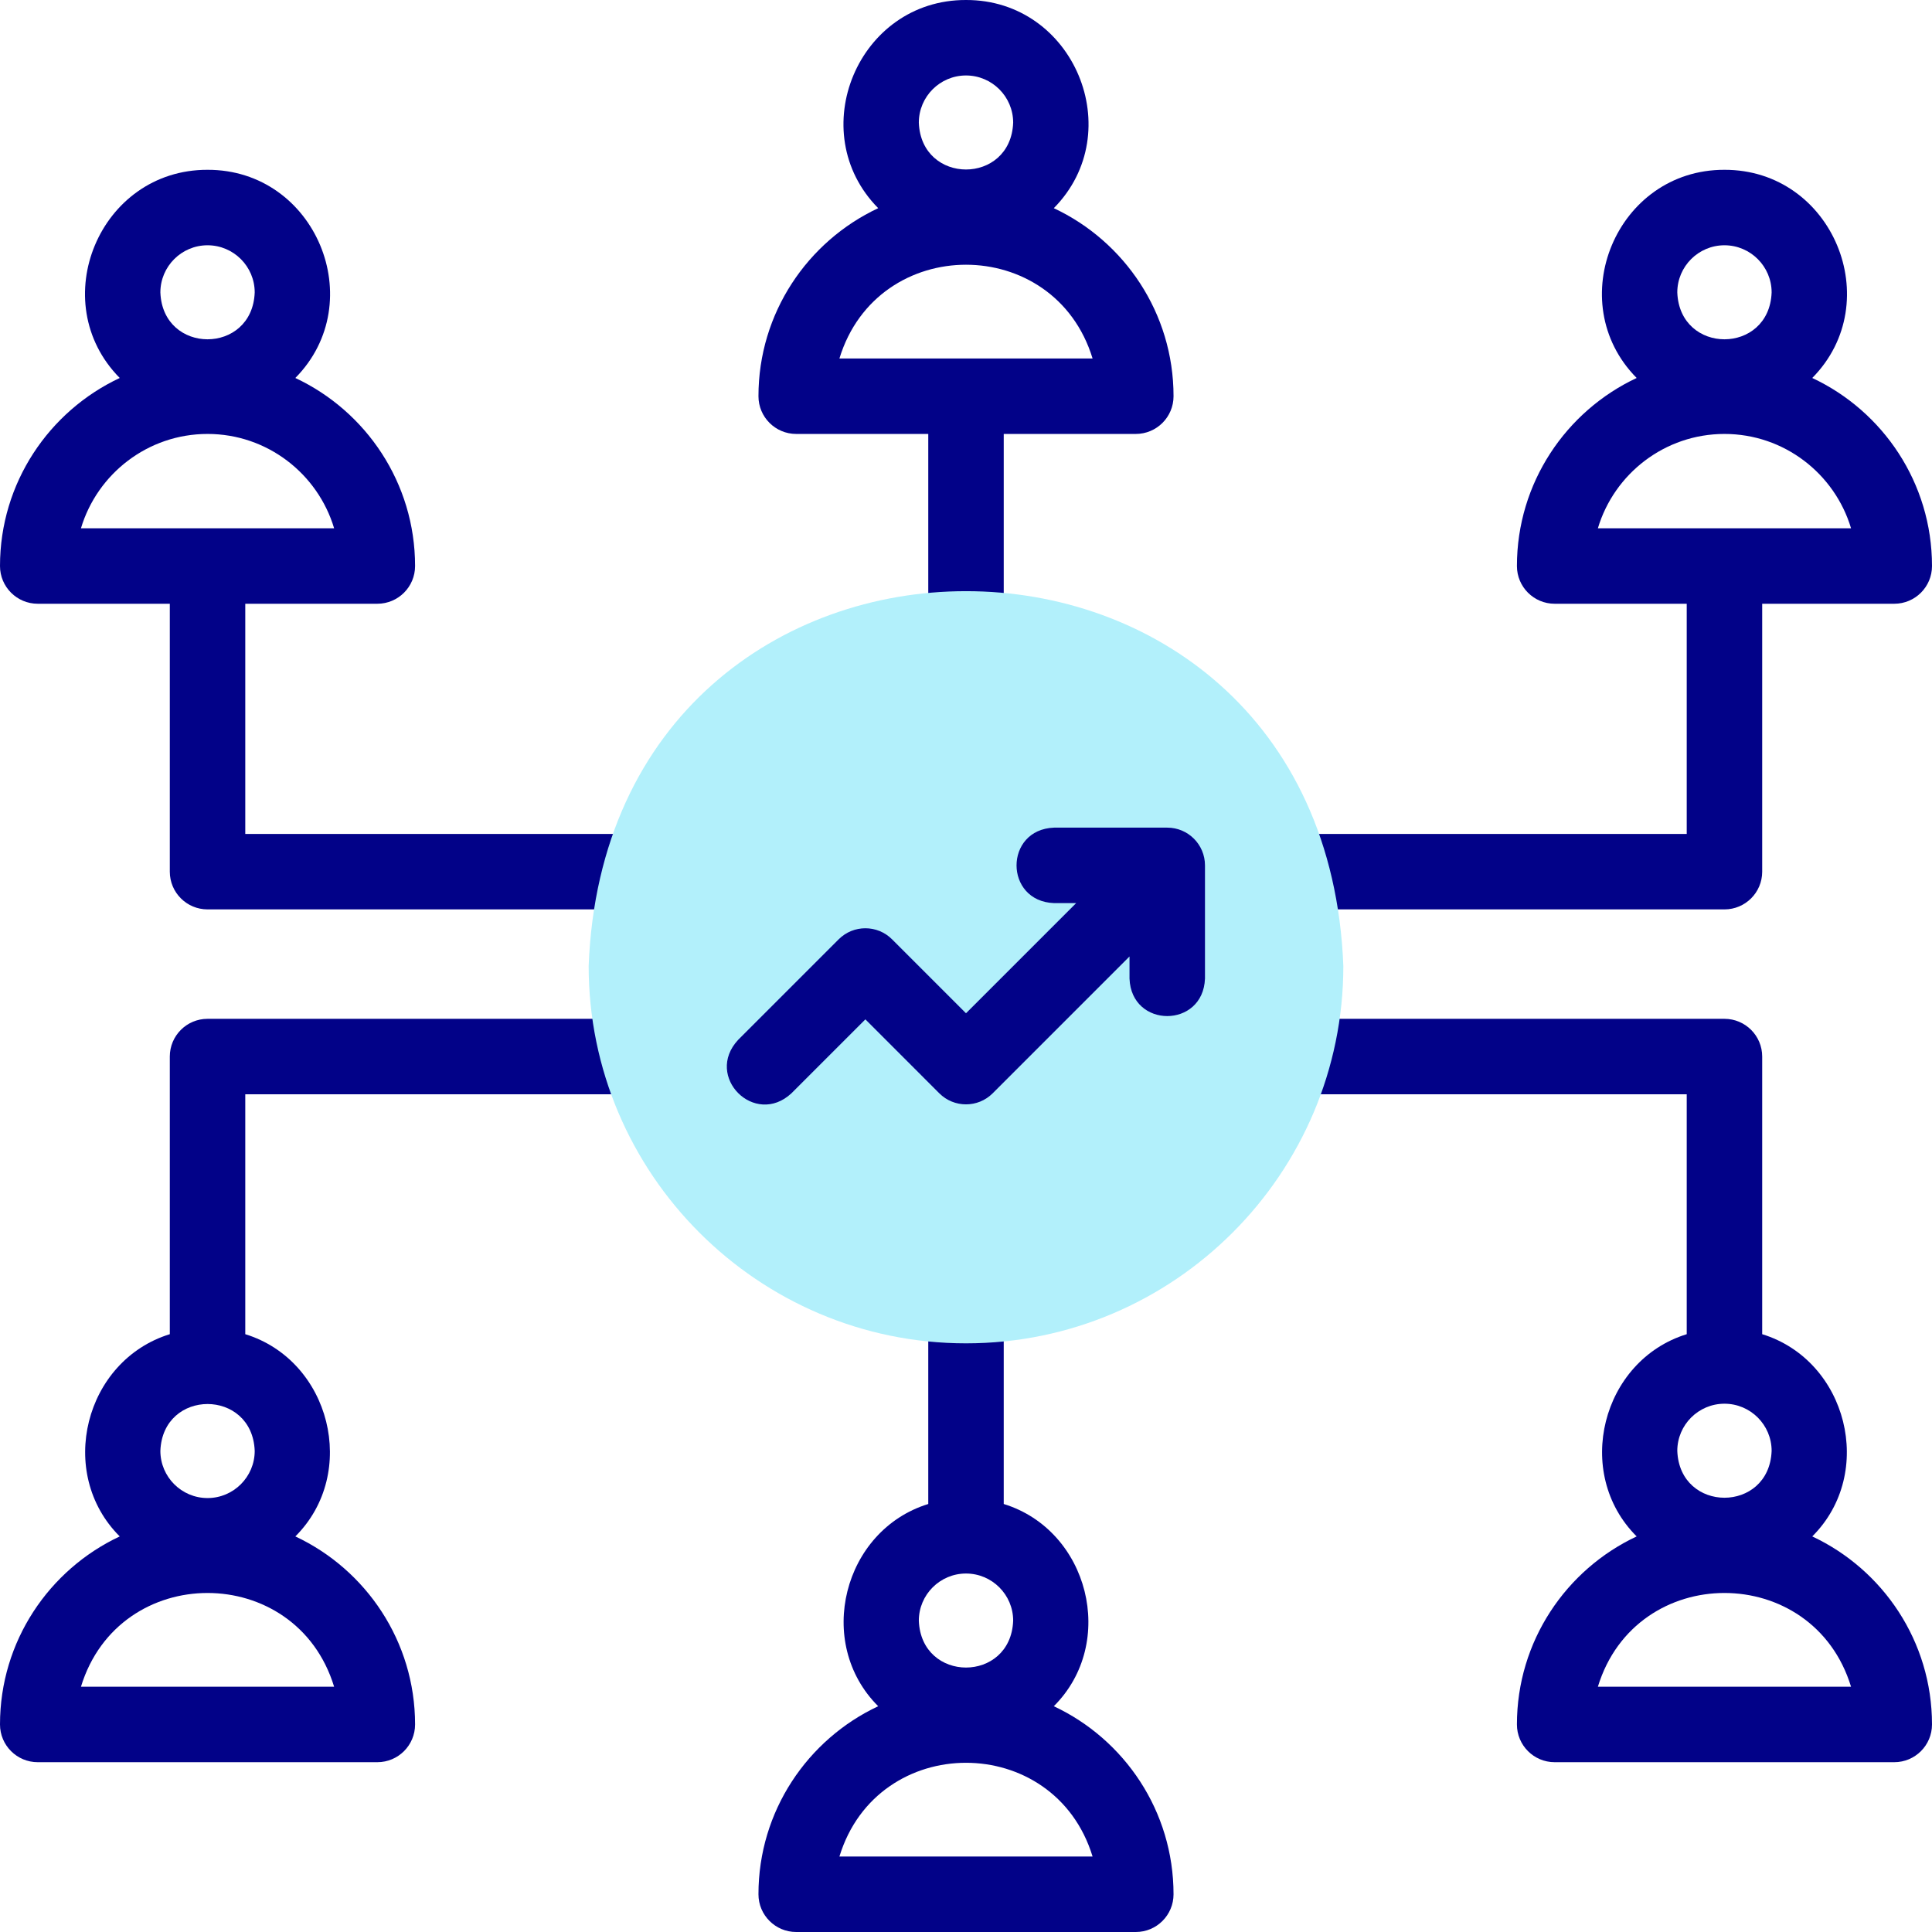
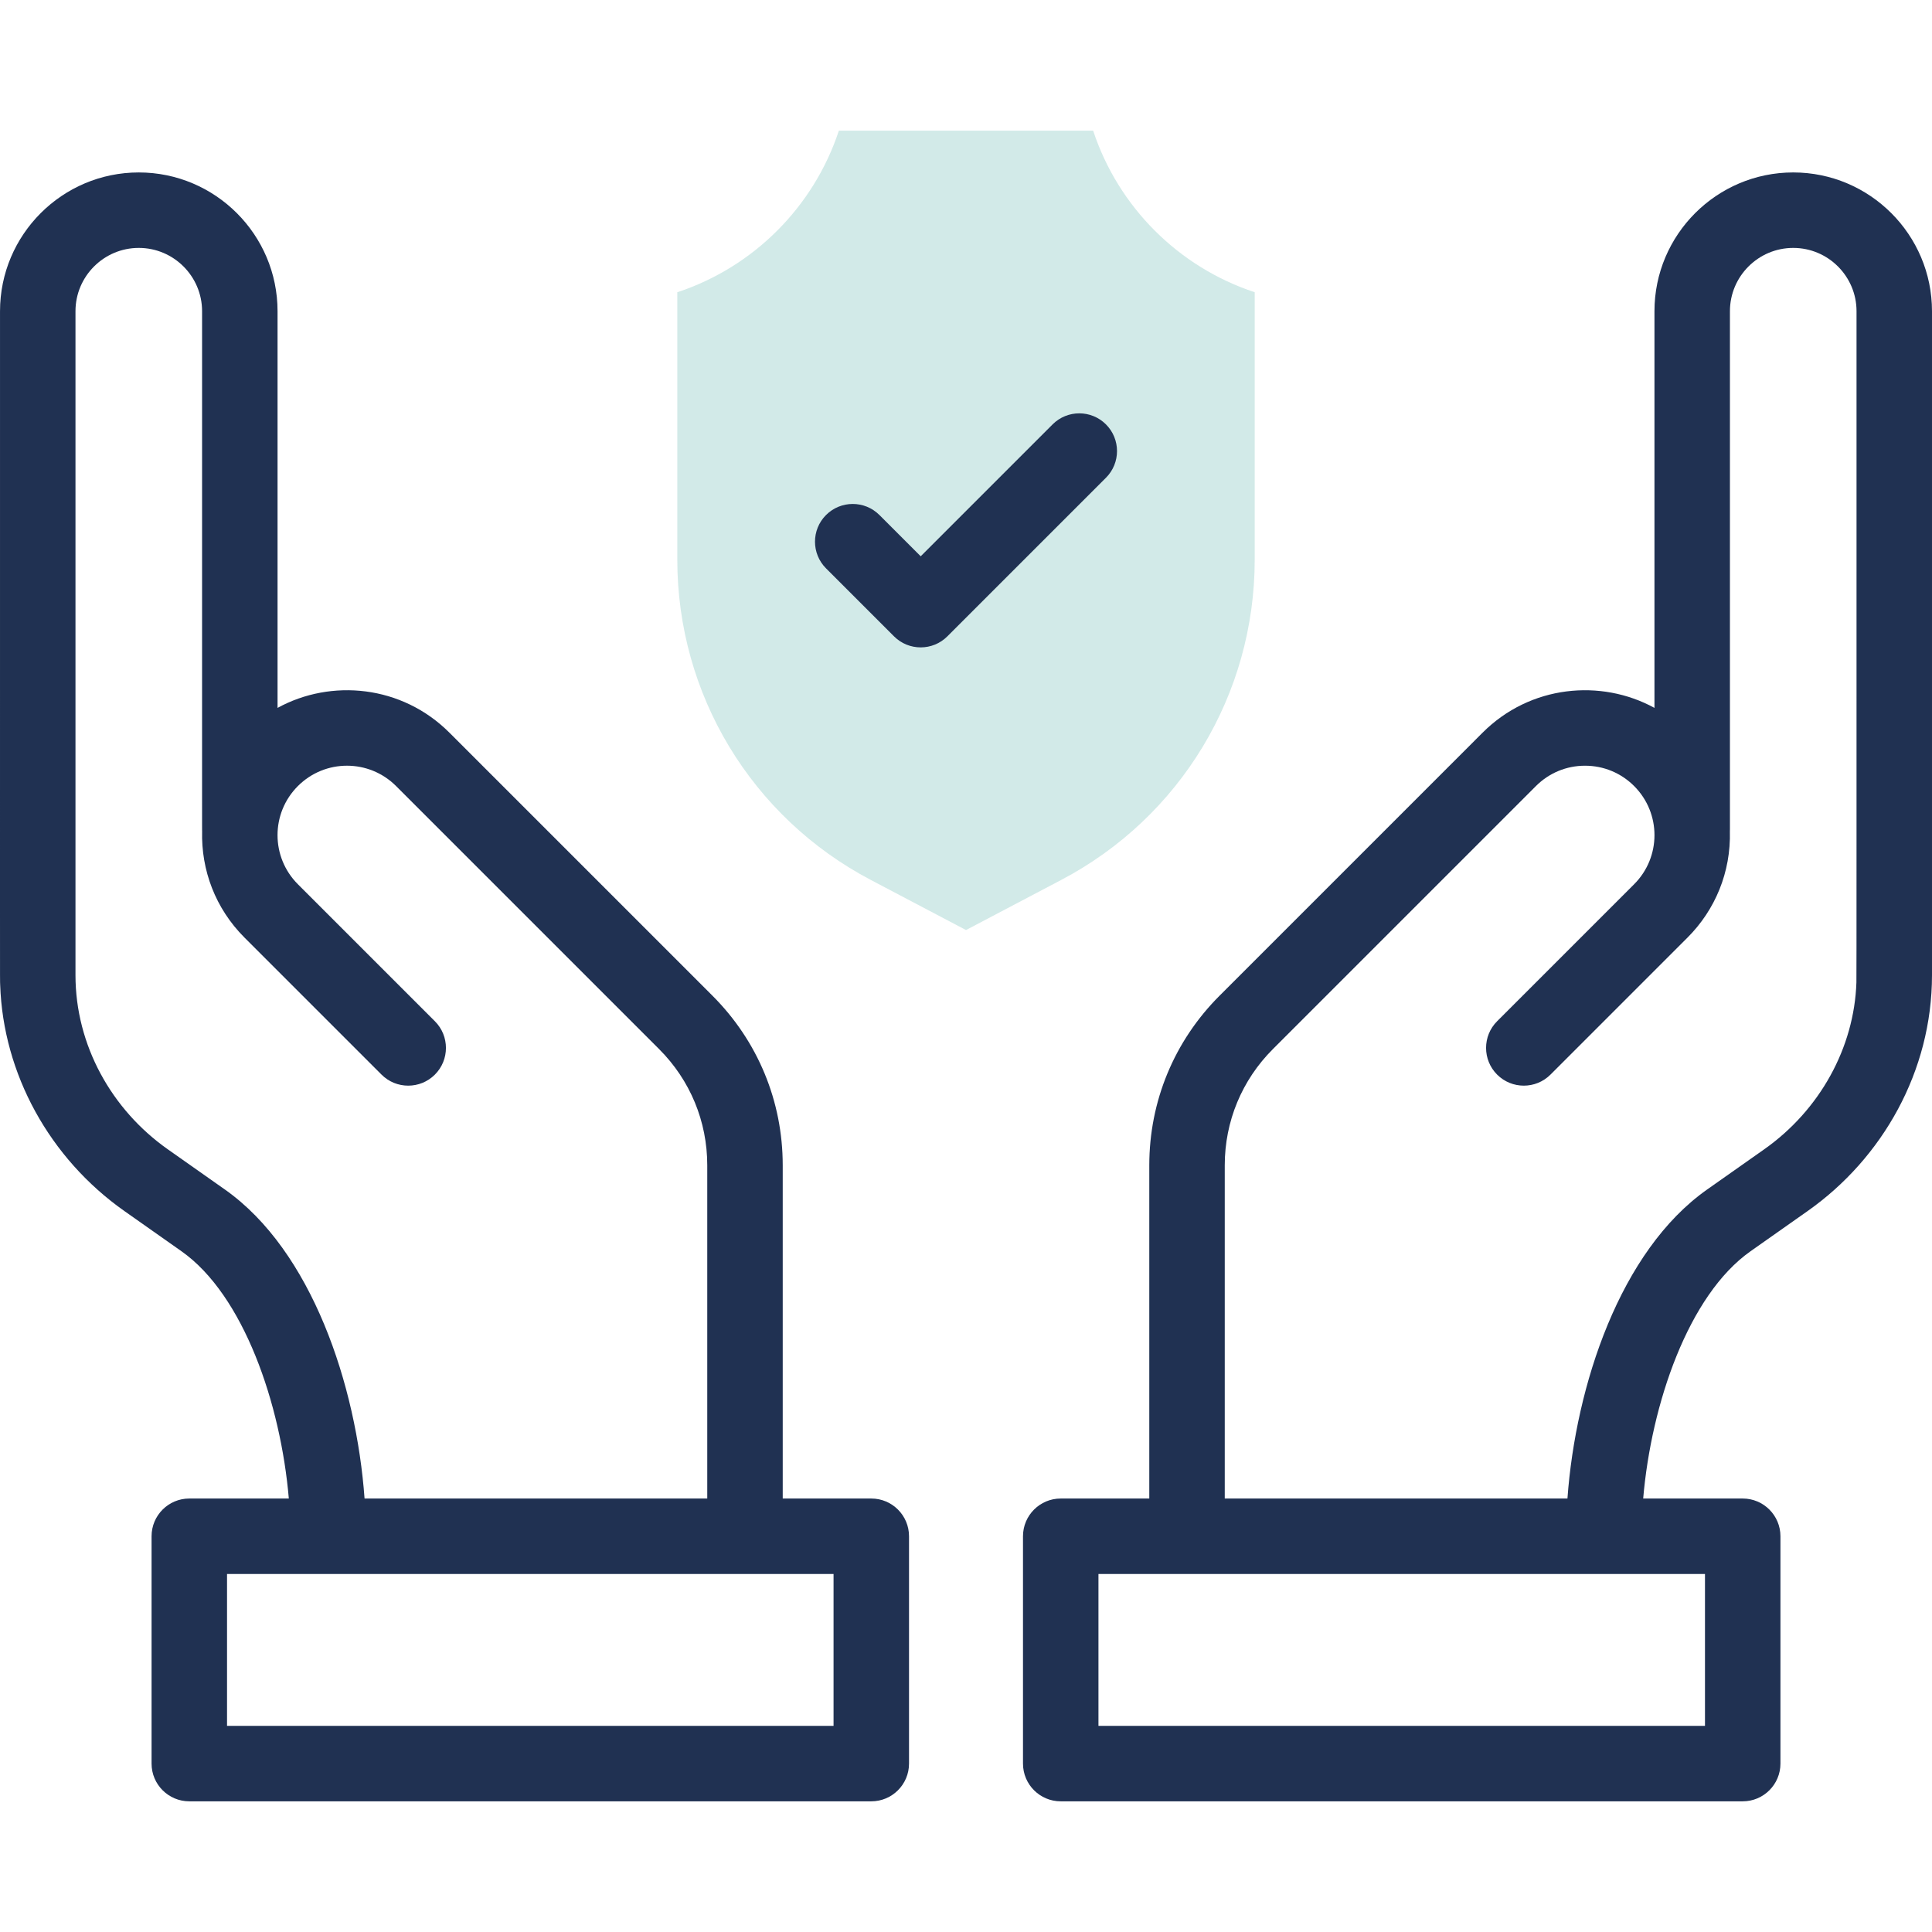
- <svg xmlns="http://www.w3.org/2000/svg" id="Layer_1" enable-background="new 0 0 512.002 512.002" height="512" viewBox="0 0 512.002 512.002" width="512">
+ <svg xmlns="http://www.w3.org/2000/svg" id="Capa_1" enable-background="new 0 0 512.004 512.004" height="512" viewBox="0 0 512.004 512.004" width="512">
  <g>
-     <g fill="#020288">
-       <path d="m279.269 55.168c19.922-20.168 5.389-55.241-23.268-55.168-28.655-.074-43.19 35.005-23.268 55.168-18.729 8.78-31.732 27.816-31.732 49.832 0 5.523 4.477 10 10 10h35v46.001c.492 13.254 19.513 13.244 20 0v-46.001h35c5.523 0 10-4.477 10-10 0-22.016-13.003-41.052-31.732-49.832zm-23.268-35.168c6.893 0 12.5 5.607 12.5 12.5-.628 16.56-24.374 16.556-25 0 0-6.893 5.608-12.5 12.5-12.5zm-33.545 75c10.115-33.135 56.988-33.113 67.09 0z" />
-       <path d="m279.269 452.17c16.883-16.822 9.279-46.638-13.269-53.594v-47.575c-.492-13.254-19.513-13.244-20 0v47.575c-22.557 6.962-30.144 36.779-13.268 53.594-18.729 8.78-31.732 27.816-31.732 49.832 0 5.523 4.477 10 10 10h90c5.523 0 10-4.477 10-10 .001-22.016-13.002-41.052-31.731-49.832zm-23.268-35.168c6.893 0 12.5 5.607 12.5 12.5-.628 16.56-24.374 16.556-25 0 0-6.893 5.608-12.5 12.5-12.5zm-33.545 75c10.115-33.135 56.988-33.113 67.09 0z" />
-       <path d="m480.27 407.169c16.883-16.822 9.279-46.638-13.269-53.594v-73.575c0-5.523-4.477-10-10-10h-111c-13.254.492-13.244 19.513 0 20h101.001v63.575c-22.557 6.962-30.144 36.779-13.268 53.594-18.729 8.78-31.732 27.816-31.732 49.832 0 5.523 4.477 10 10 10h90c5.523 0 10-4.477 10-10 0-22.015-13.003-41.051-31.732-49.832zm-23.268-35.168c6.893 0 12.5 5.607 12.5 12.5-.628 16.56-24.374 16.556-25 0 0-6.892 5.608-12.5 12.5-12.5zm-33.545 75c10.115-33.135 56.988-33.113 67.09 0z" />
-       <path d="m166.001 221.001h-101.001v-61h35c5.523 0 10-4.477 10-10 0-22.016-13.003-41.052-31.732-49.832 19.922-20.169 5.388-55.242-23.268-55.168-28.655-.074-43.19 35.005-23.268 55.168-18.729 8.78-31.732 27.816-31.732 49.831 0 5.523 4.477 10 10 10h35v71c0 5.523 4.477 10 10 10h111.001c13.254-.491 13.244-19.512 0-19.999zm-111.001-156.001c6.893 0 12.5 5.607 12.5 12.5-.628 16.56-24.374 16.556-25 0 0-6.892 5.608-12.5 12.5-12.5zm0 50c15.825 0 29.231 10.558 33.545 25h-67.09c4.314-14.441 17.72-25 33.545-25z" />
-       <path d="m166.001 270h-111.001c-5.523 0-10 4.477-10 10v73.575c-22.557 6.962-30.145 36.779-13.268 53.594-18.729 8.781-31.732 27.817-31.732 49.832 0 5.523 4.477 10 10 10h90c5.523 0 10-4.477 10-10 0-22.016-13.003-41.052-31.732-49.832 16.883-16.822 9.279-46.638-13.268-53.594v-63.575h101.001c13.254-.491 13.244-19.513 0-20zm-77.456 177.001h-67.09c10.115-33.134 56.988-33.113 67.09 0zm-33.545-50c-6.893 0-12.5-5.607-12.5-12.5.628-16.56 24.374-16.556 25 0 0 6.893-5.607 12.5-12.5 12.5z" />
-       <path d="m346.001 241.001h111.001c5.523 0 10-4.477 10-10v-71h35c5.523 0 10-4.477 10-10 0-22.016-13.002-41.052-31.731-49.832 19.921-20.168 5.388-55.241-23.269-55.168-28.655-.074-43.19 35.005-23.268 55.168-18.729 8.78-31.732 27.816-31.732 49.832 0 5.523 4.477 10 10 10h35v61h-101.001c-13.254.492-13.244 19.513 0 20zm111.001-176.001c6.893 0 12.5 5.607 12.5 12.5-.628 16.56-24.374 16.556-25 0 0-6.892 5.608-12.5 12.5-12.5zm0 50c15.825 0 29.231 10.558 33.545 25h-67.09c4.313-14.441 17.719-25 33.545-25z" />
+     <g>
+       <path id="XMLID_565_" d="m230.748 233.183c-31.615-16.64-51.256-49.171-51.256-84.898v-70.839c20.186-6.646 36.17-22.63 42.815-42.815h67.393c6.646 20.186 22.63 36.17 42.815 42.815v70.838c0 35.728-19.64 68.259-51.256 84.898l-25.255 13.292z" fill="#d2eae8" />
    </g>
-     <path clip-rule="evenodd" d="m256.001 356.001c55.078 0 100-44.922 100-100-5.115-132.464-194.905-132.428-200 .001 0 55.077 44.922 99.999 100 99.999z" fill="#b2f0fb" fill-rule="evenodd" />
-     <path d="m309.334 219.334h-30c-13.254.492-13.244 19.513 0 20h5.857l-29.191 29.191-19.595-19.596c-3.905-3.905-10.237-3.905-14.143 0l-26.667 26.667c-9.024 9.72 4.433 23.163 14.143 14.143l19.595-19.596 19.595 19.596c3.905 3.905 10.237 3.905 14.143 0l36.262-36.262v5.858c.492 13.254 19.513 13.244 20 0v-30c.001-5.524-4.476-10.001-9.999-10.001z" fill="#020288" />
+     <g fill="#203152">
+       <path d="m230.902 397.128h-23.47v-88.309c0-16.977-6.61-32.935-18.613-44.936l-69.712-69.711c-12.616-12.618-31.354-14.347-45.553-6.572v-105.125c0-20.278-16.497-36.775-36.775-36.775s-36.775 16.497-36.775 36.775c.016 187.328-.039 176.052.043 178.539.779 23.555 13.084 45.956 32.914 59.925l15.127 10.654c16.507 11.626 26.326 40.536 28.453 65.535h-26.374c-5.522 0-10 4.478-10 10v60.245c0 5.522 4.478 10 10 10h180.735c5.522 0 10-4.478 10-10v-60.245c0-5.523-4.477-10-10-10zm-171.297-81.887-15.127-10.654c-14.933-10.518-24.475-27.624-24.475-46.158v-175.954c0-9.25 7.525-16.775 16.775-16.775s16.775 7.525 16.775 16.775c.005 143.318-.014 137.252.015 137.775-.282 10.313 3.491 20.486 11.232 28.228l36.308 36.307c3.906 3.904 10.236 3.904 14.143 0 3.905-3.905 3.905-10.237 0-14.143l-36.308-36.307c-7.191-7.189-7.192-18.83 0-26.02 7.188-7.191 18.83-7.192 26.021 0l69.713 69.713c8.225 8.223 12.755 19.159 12.755 30.792v88.309h-90.819c-2.173-29.973-13.957-65.653-37.008-81.888zm161.297 142.132h-160.735v-40.245h160.735z" />
+       <path d="m475.228 45.699c-20.278 0-36.775 16.497-36.775 36.775v105.126c-14.2-7.773-32.936-6.046-45.553 6.571l-69.711 69.712c-12.004 12.001-18.614 27.959-18.614 44.936v88.309h-23.47c-5.522 0-10 4.478-10 10v60.245c0 5.522 4.478 10 10 10h180.735c5.522 0 10-4.478 10-10v-60.245c0-5.522-4.478-10-10-10h-26.375c2.128-24.999 11.946-53.909 28.454-65.535l15.127-10.654c19.883-14.006 32.957-37.1 32.957-62.51v-175.954c.001-20.279-16.496-36.776-36.775-36.776zm-23.387 411.674h-160.736v-40.245h160.735v40.245zm40.131-197.022c-.573 17.322-9.711 33.858-24.443 44.235l-15.127 10.654c-23.051 16.235-34.835 51.915-37.008 81.887h-90.819v-88.309c0-11.633 4.53-22.569 12.756-30.793l69.712-69.713c3.475-3.475 8.095-5.389 13.01-5.389s9.536 1.914 13.012 5.39c7.19 7.189 7.191 18.83-.001 26.02l-36.308 36.307c-3.905 3.905-3.905 10.237 0 14.143 3.906 3.904 10.236 3.906 14.143 0l36.308-36.307c7.312-7.312 11.53-17.306 11.232-28.228.01-.183.015-.366.015-.551v-137.222c0-9.25 7.525-16.775 16.775-16.775s16.775 7.525 16.775 16.775c-.008 133.131.017 176.364-.032 177.876z" />
+       <path d="m293.093 112.469c-3.906-3.904-10.236-3.904-14.143 0l-34.955 34.955-10.939-10.941c-3.904-3.903-10.234-3.904-14.143 0-3.905 3.905-3.905 10.236 0 14.143l18.011 18.012c3.902 3.902 10.236 3.904 14.143 0l42.026-42.026c3.906-3.906 3.906-10.238 0-14.143z" />
+     </g>
  </g>
</svg>
